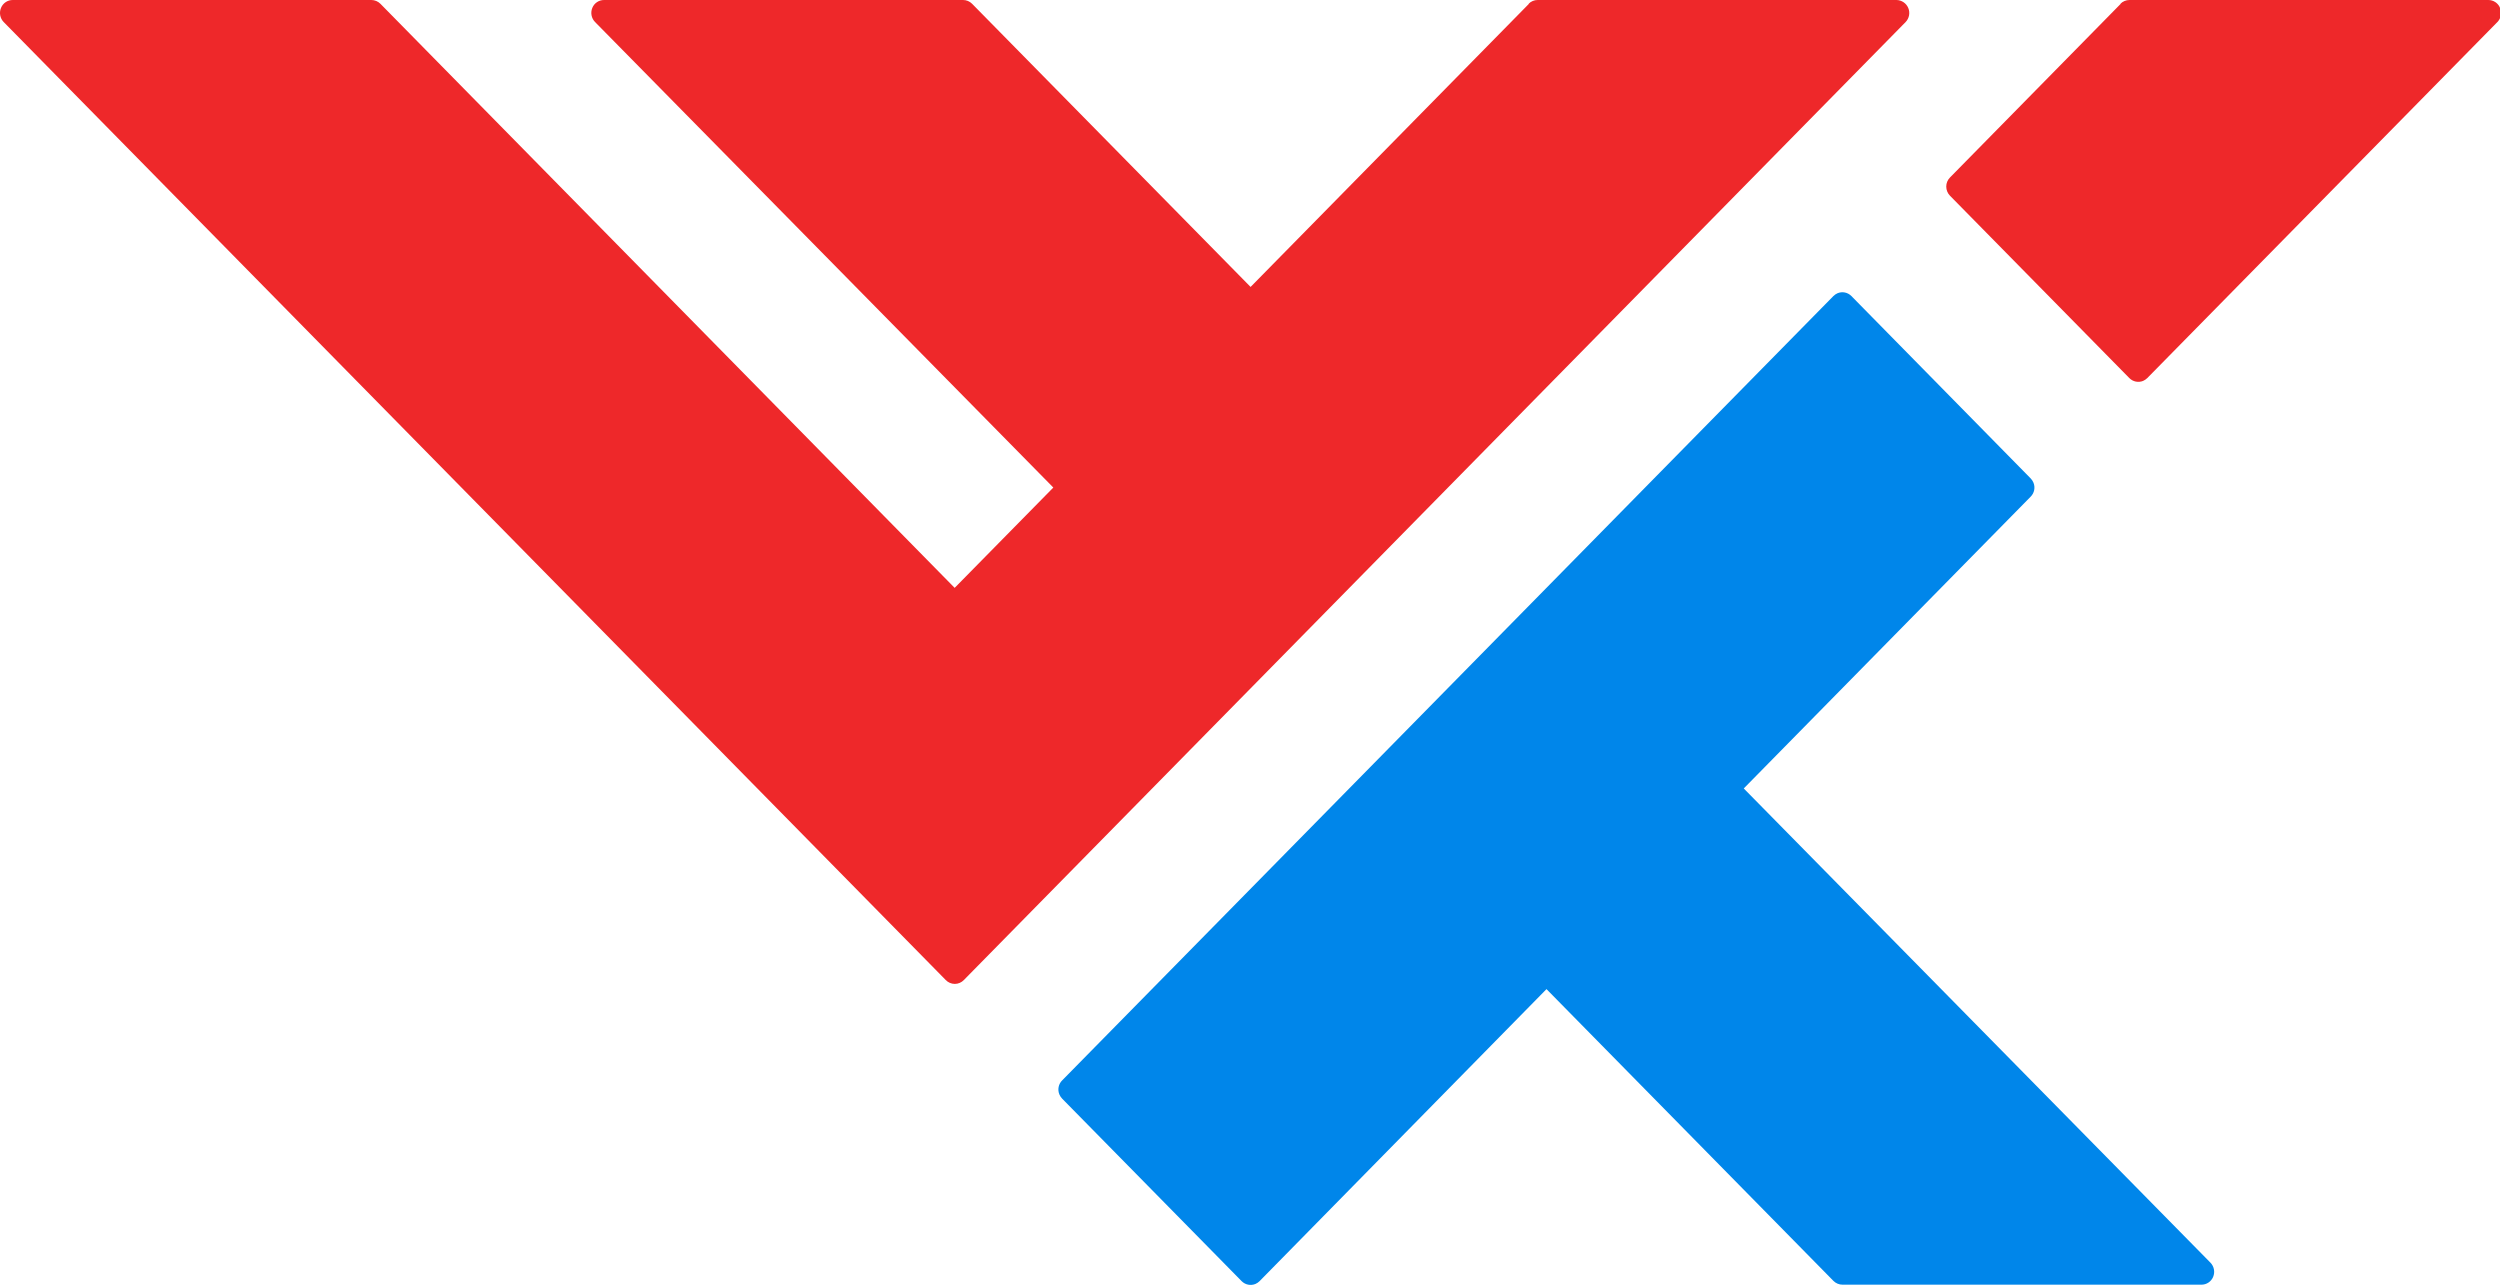
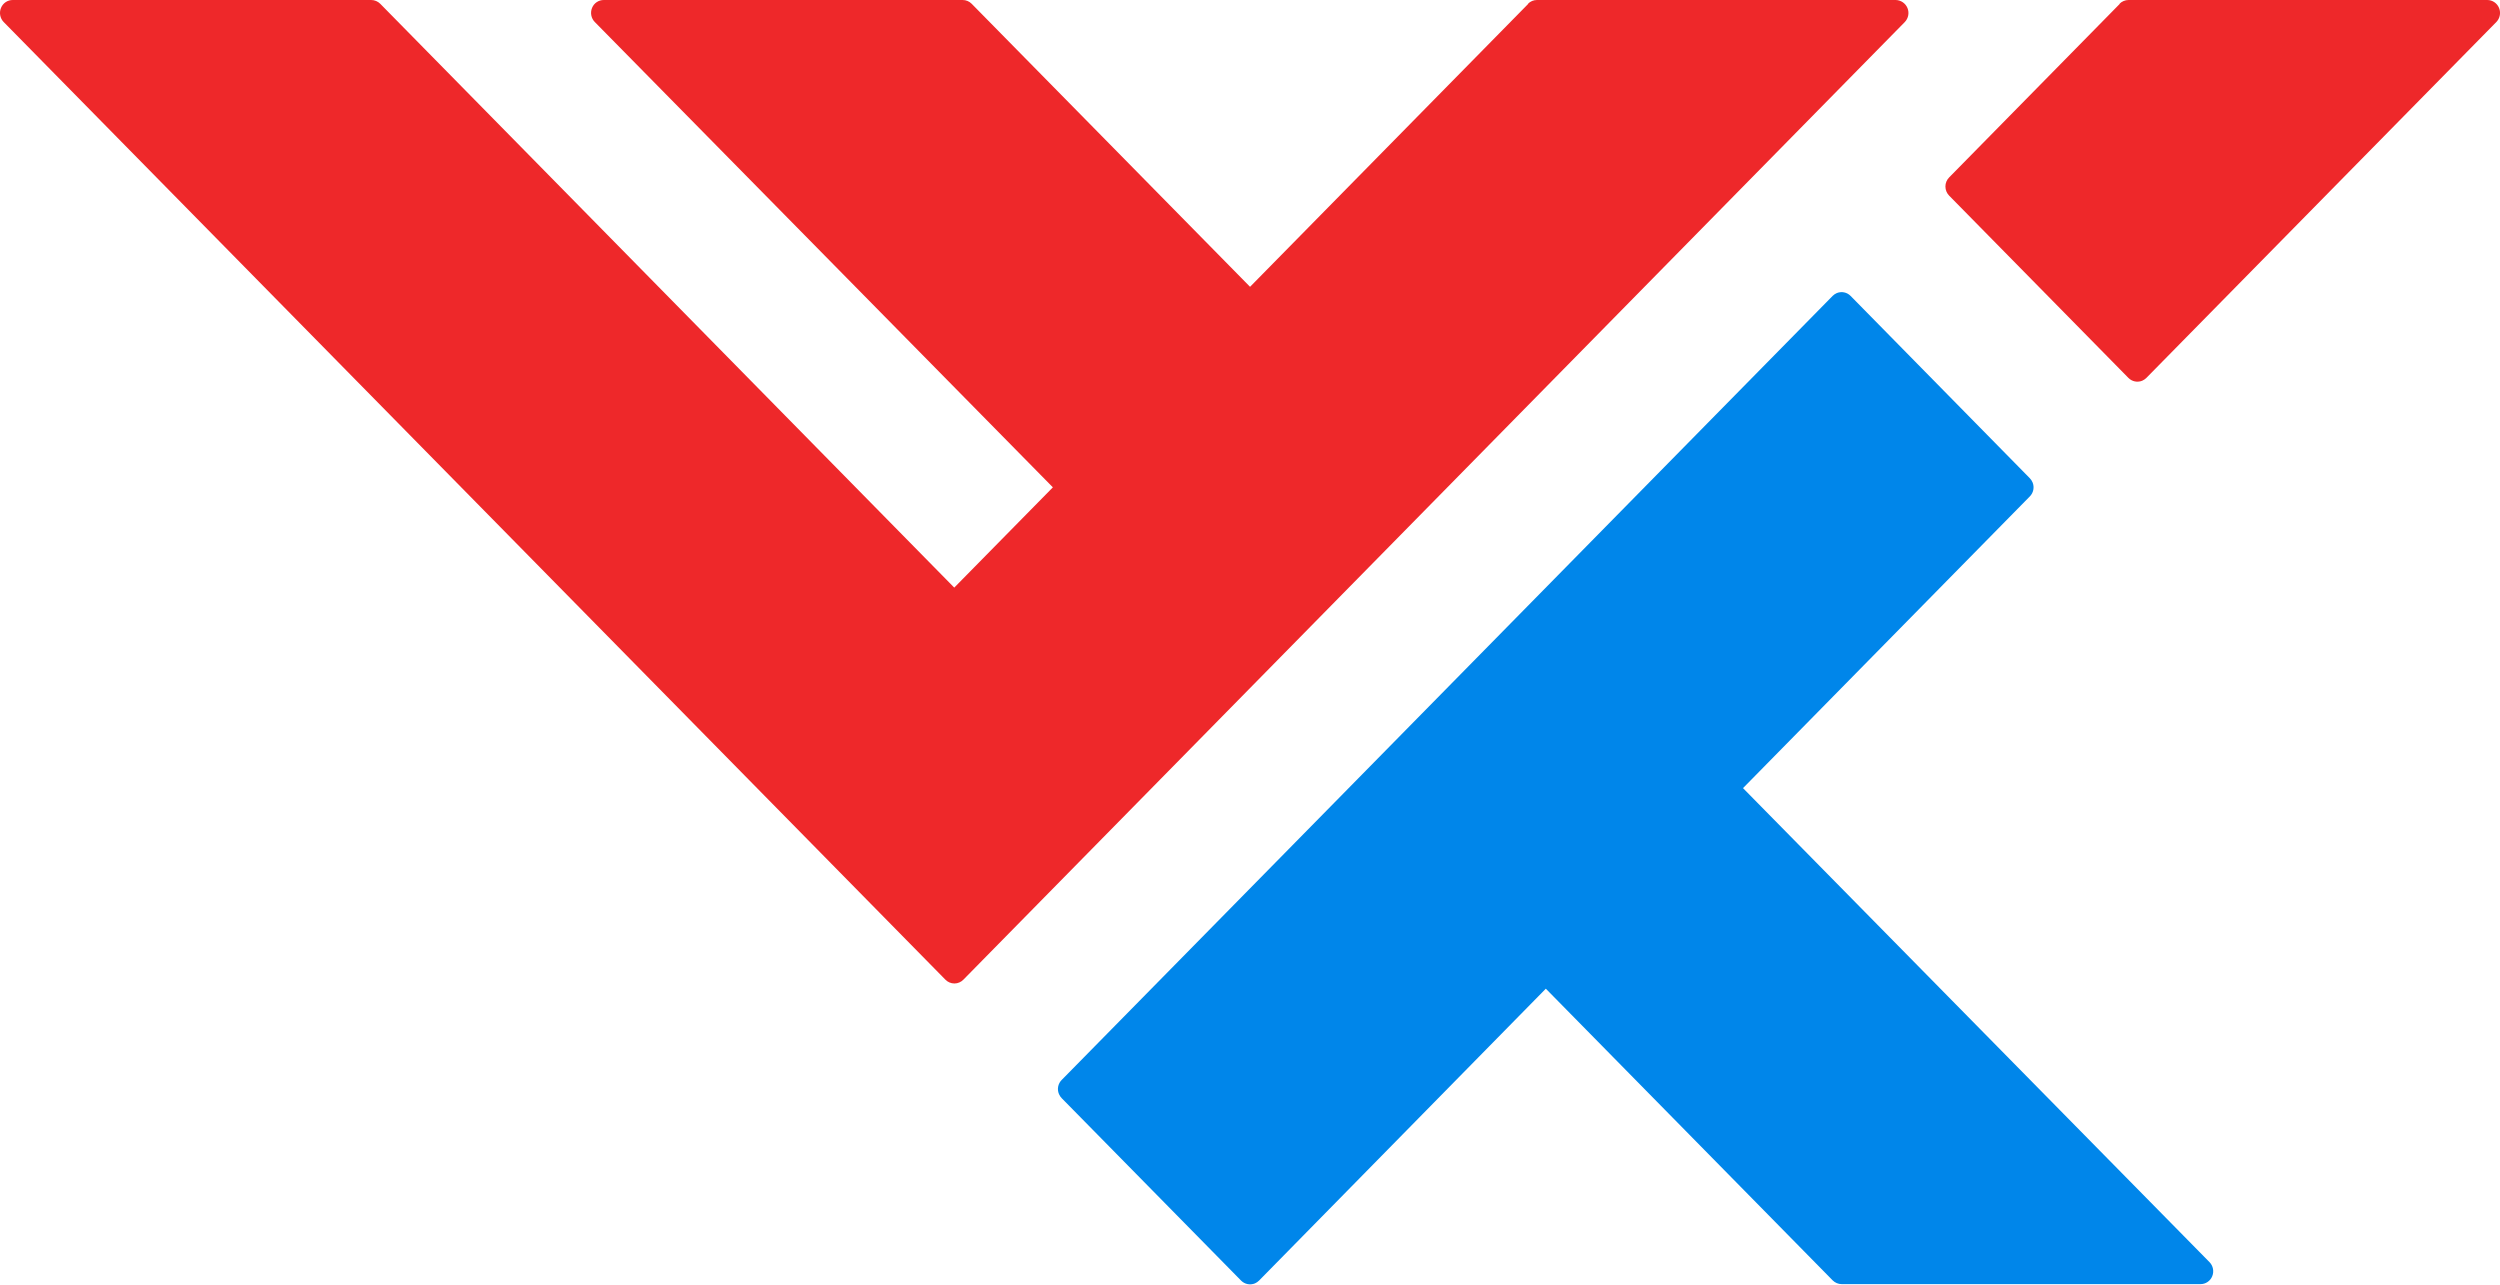
- <svg xmlns="http://www.w3.org/2000/svg" fill="none">
+ <svg xmlns="http://www.w3.org/2000/svg" viewBox="0 0 109 56" fill="none">
  <path fill="#0086ea" d="m67.398 43.107 12.507 12.718a.56.56 0 0 0 .396.163h15.638a.55.55 0 0 0 .514-.344.57.57 0 0 0-.118-.614l-20.34-20.668L88.5 21.644a.56.56 0 0 0 .12-.611.6.6 0 0 0-.12-.182l-7.815-7.95a.55.55 0 0 0-.603-.122.6.6 0 0 0-.179.122L46.295 47.08a.56.56 0 0 0-.124.622.6.6 0 0 0 .124.184l7.817 7.948a.55.55 0 0 0 .603.122.6.6 0 0 0 .179-.122l12.505-12.728Z" />
  <path fill="#ee282a" d="m66.634.165-12.132 12.34L42.364.164A.55.55 0 0 0 41.968 0H26.33a.55.55 0 0 0-.517.345.57.57 0 0 0 .12.615l19.972 20.288-4.3 4.372L16.58.166A.56.56 0 0 0 16.182 0H.556a.55.55 0 0 0-.513.346A.57.57 0 0 0 .16.96l41.056 41.75a.55.55 0 0 0 .395.17.55.55 0 0 0 .396-.17L83.05.96a.567.567 0 0 0-.396-.96h-15.64a.55.55 0 0 0-.395.165m25.806 0-7.442 7.57a.56.56 0 0 0-.163.397.57.57 0 0 0 .163.398l7.817 7.948a.55.55 0 0 0 .6.122.6.6 0 0 0 .18-.122L108.84.96a.568.568 0 0 0-.088-.866.55.55 0 0 0-.308-.094H92.805a.56.56 0 0 0-.395.165" />
</svg>
